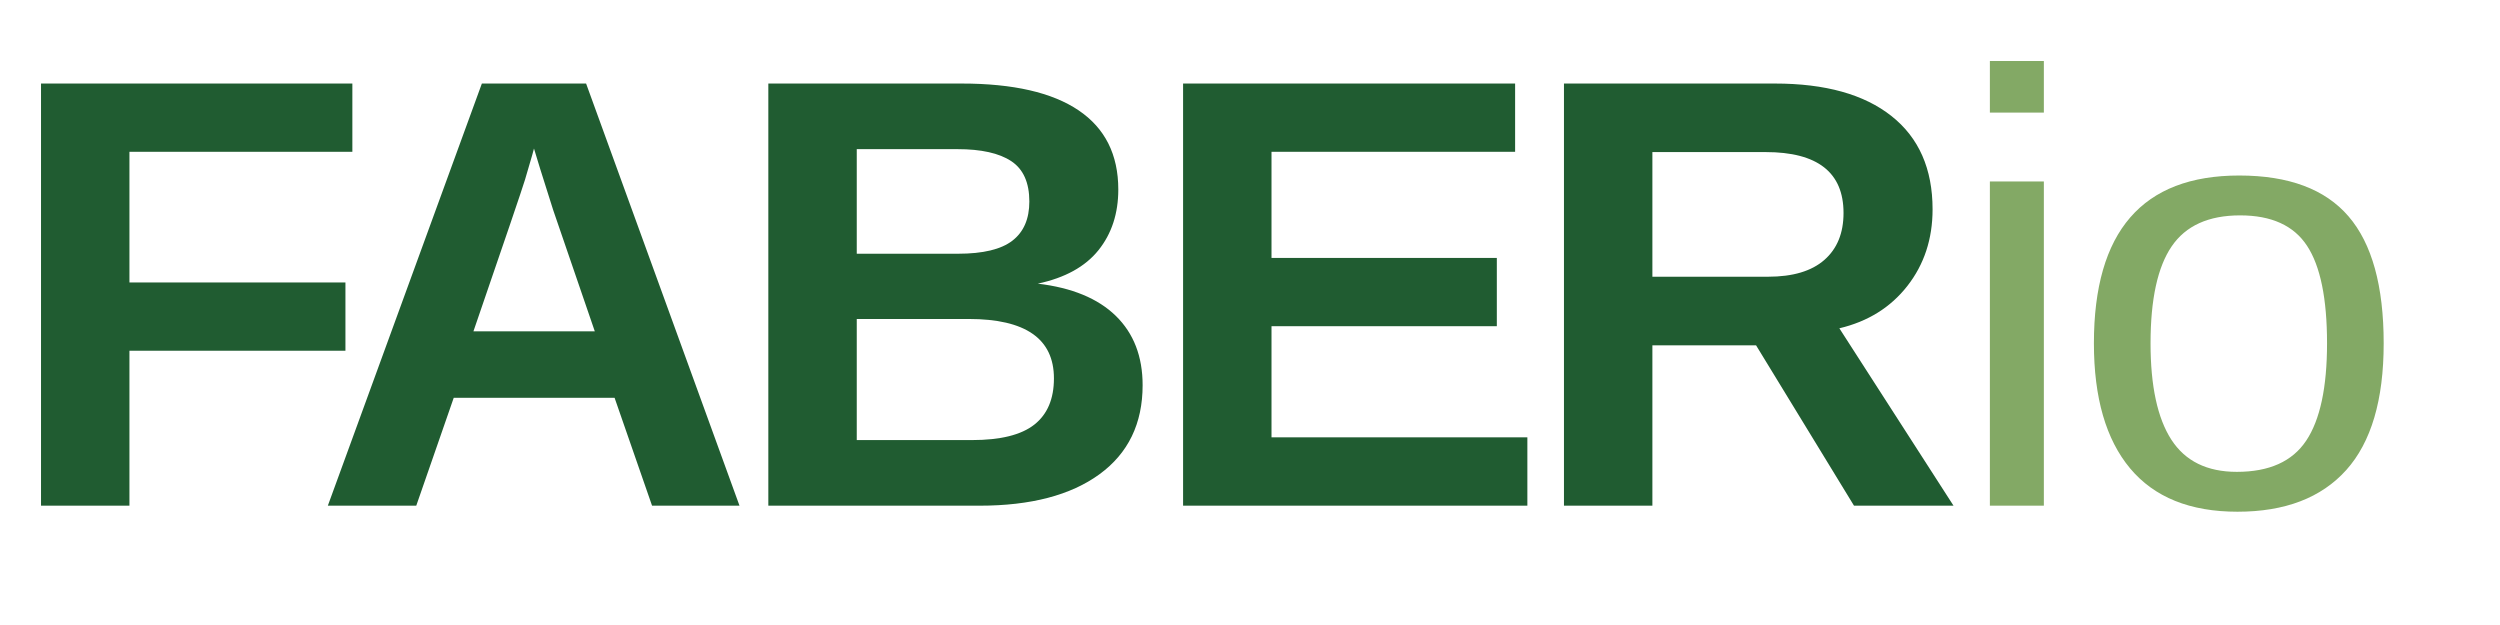
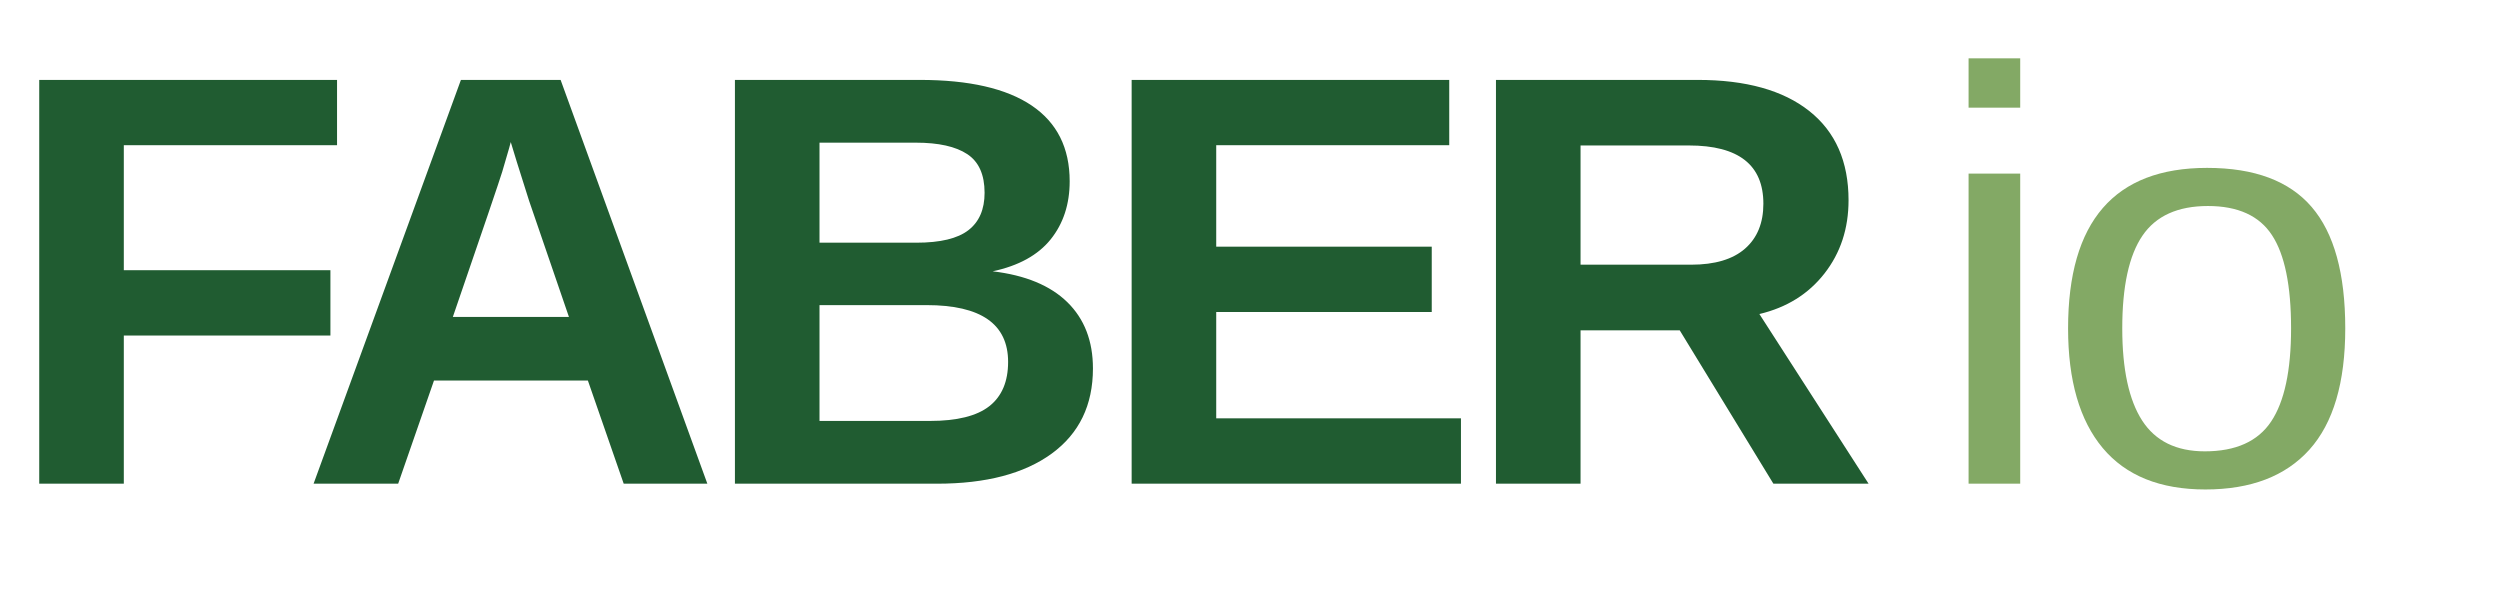
- <svg xmlns="http://www.w3.org/2000/svg" viewBox="0 0 440 110" role="img" aria-label="FABERio">
+ <svg xmlns="http://www.w3.org/2000/svg" viewBox="0 0 460 110" role="img" aria-label="FABERio">
  <text x="0" y="89" font-family="Arial,Helvetica,sans-serif" font-size="108" font-weight="900" letter-spacing="-5" fill="#205C31">FABER</text>
-   <text x="343" y="89" font-family="Arial,Helvetica,sans-serif" font-size="108" font-weight="300" letter-spacing="-3" fill="#83A965">io</text>
+   <text x="355" y="89" font-family="Arial,Helvetica,sans-serif" font-size="108" font-weight="300" letter-spacing="-3" fill="#83A965">io</text>
</svg>
